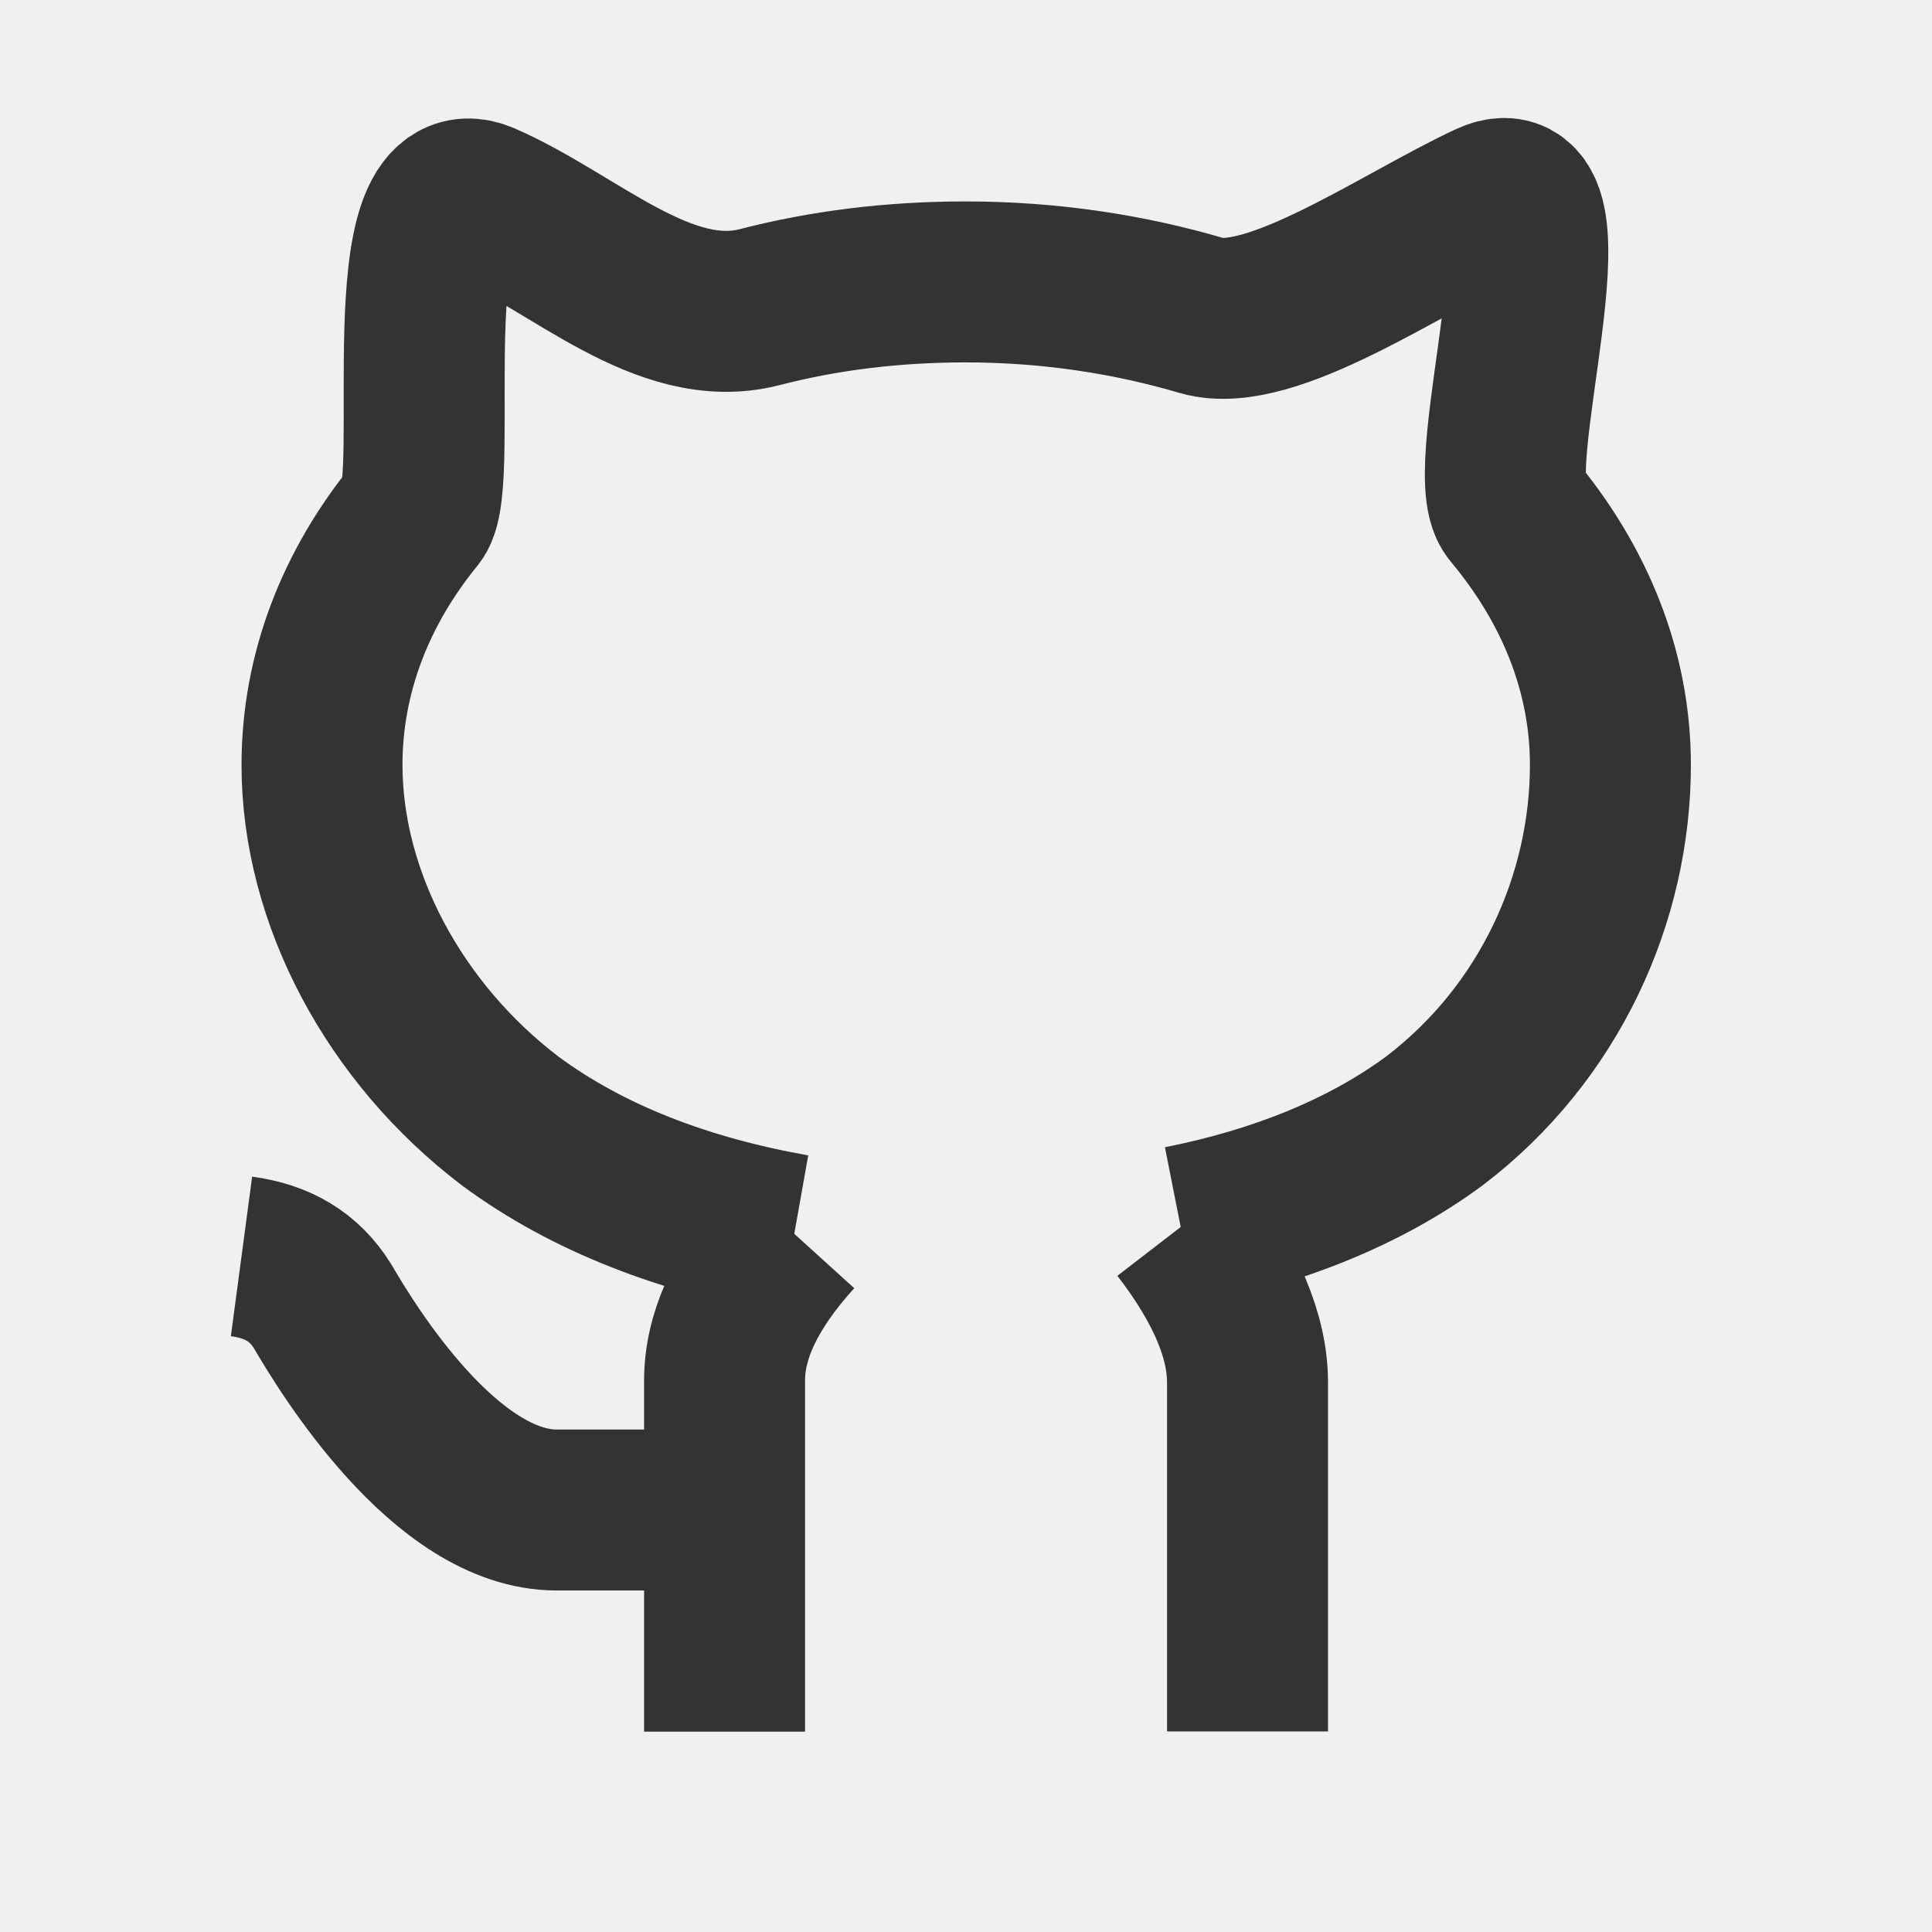
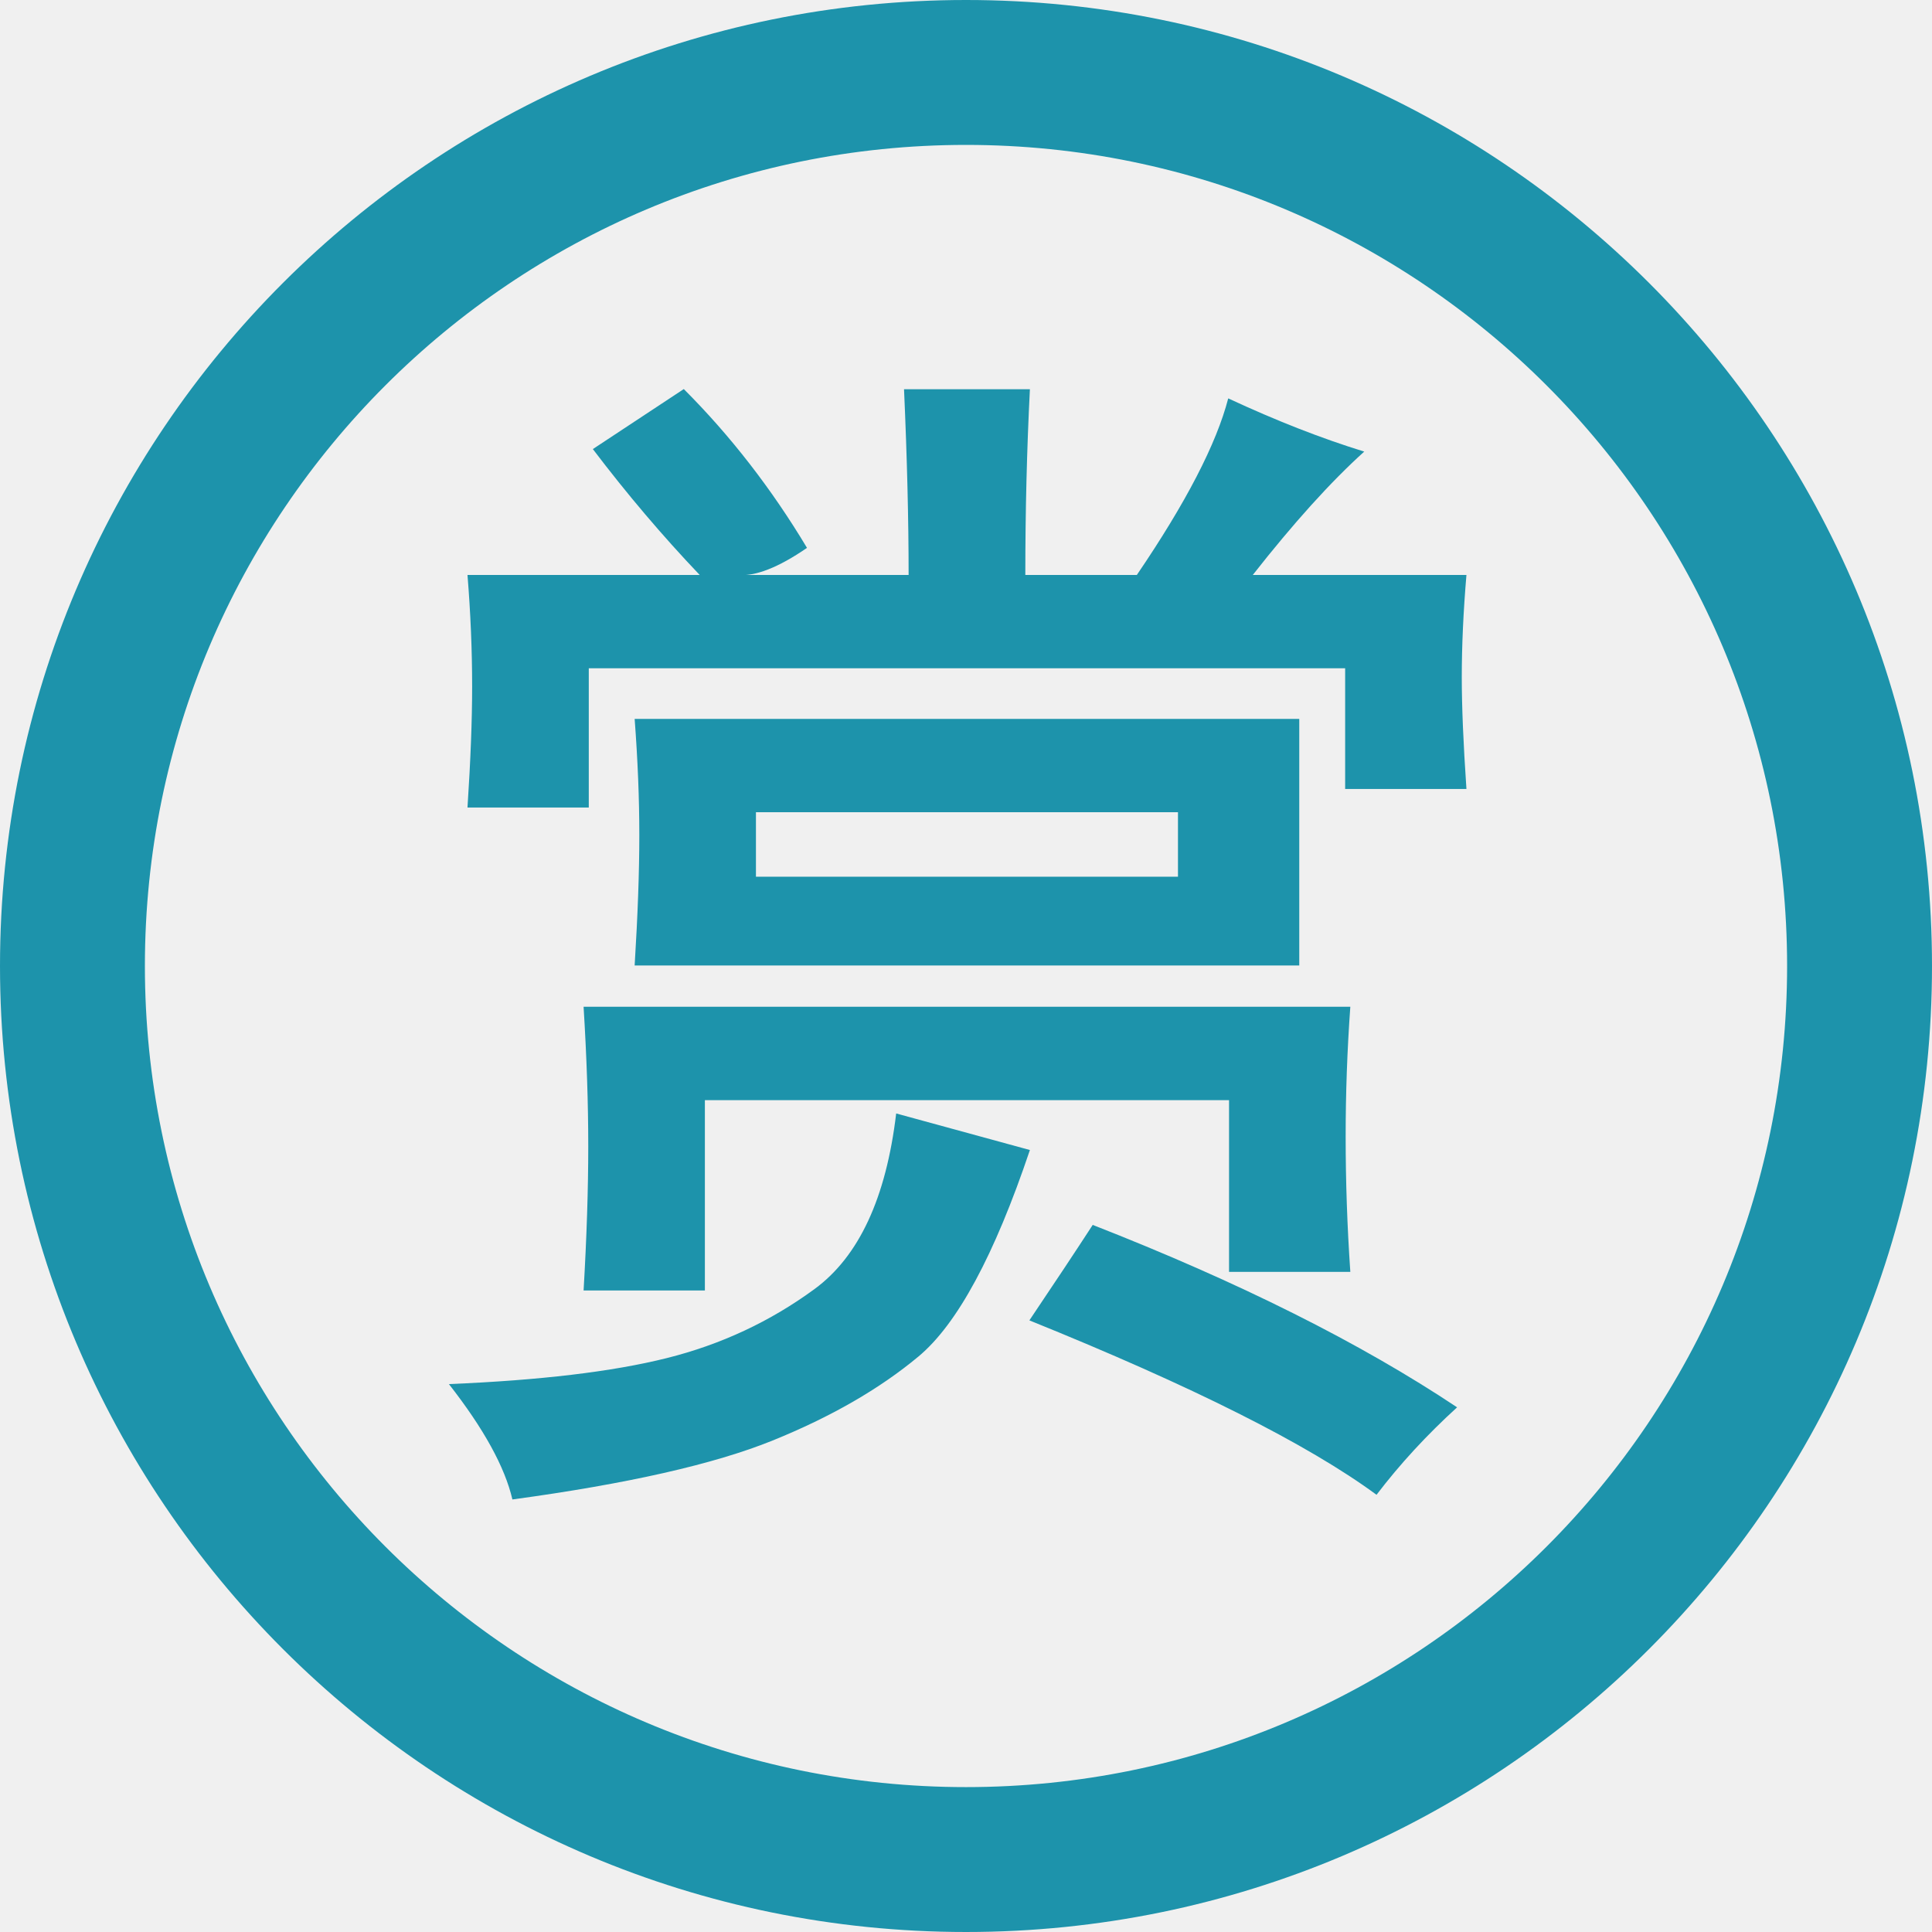
- <svg xmlns="http://www.w3.org/2000/svg" xmlns:xlink="http://www.w3.org/1999/xlink" width="16" height="16" fill="none" viewBox="0 0 16 16">
-   <defs>
-     <rect id="path_0" width="16" height="16" x="0" y="0" />
-   </defs>
-   <g opacity="1" transform="translate(0 0) rotate(0 8 8)">
-     <mask id="bg-mask-0" fill="#fff">
-       <use xlink:href="#path_0" />
-     </mask>
-     <g mask="url(#bg-mask-0)">
-       <path id="路径 1" style="stroke:#333;stroke-width:1.333;stroke-opacity:1;stroke-dasharray:0 0" d="M7.11,8.51C7.92,8.35 8.64,8.06 9.21,7.64C10.17,6.91 10.67,5.79 10.67,4.69C10.67,3.91 10.37,3.19 9.86,2.58C9.58,2.24 10.41,-0.31 9.67,0.03C8.94,0.37 7.86,1.13 7.29,0.97C6.68,0.79 6.02,0.69 5.33,0.69C4.73,0.69 4.16,0.76 3.62,0.9C2.83,1.1 2.09,0.36 1.33,0.03C0.58,-0.29 0.99,2.34 0.77,2.62C0.28,3.22 0,3.93 0,4.69C0,5.79 0.6,6.91 1.56,7.64C2.21,8.12 3.01,8.42 3.91,8.58" transform="translate(2.666667 1.644695) rotate(0 5.333333 4.287969)" />
-       <path id="路径 2" style="stroke:#333;stroke-width:1.333;stroke-opacity:1;stroke-dasharray:0 0" d="M0.58,0C0.19,0.43 0,0.83 0,1.21C0,1.59 0,2.56 0,4.12" transform="translate(6.000667 10.22063) rotate(0 0.2896167 2.058117)" />
-       <path id="路径 3" style="stroke:#333;stroke-width:1.333;stroke-opacity:1;stroke-dasharray:0 0" d="M0,0C0.37,0.48 0.55,0.91 0.55,1.29C0.55,1.68 0.55,2.64 0.55,4.18" transform="translate(9.781533 10.15887) rotate(0 0.2744333 2.089017)" />
-       <path id="路径 4" style="stroke:#333;stroke-width:1.333;stroke-opacity:1;stroke-dasharray:0 0" d="M0,0C0.3,0.04 0.52,0.17 0.67,0.41C0.88,0.77 1.69,2.1 2.61,2.1C3.22,2.1 3.68,2.1 4,2.1" transform="translate(2 10.40517) rotate(0 2.0004 1.050417)" />
-     </g>
-   </g>
+ <svg xmlns="http://www.w3.org/2000/svg" t="1685304474052" class="icon" viewBox="0 0 1024 1024" version="1.1" p-id="1989" width="16" height="16">
+   <path d="M723.076 239.356c-17.757 16.023-37.443 37.826-59.07 65.381h113.237c-1.647 19.476-2.471 37.564-2.471 54.246 0 15.421 0.824 35.151 2.471 59.184h-64.287v-63.967h-400.89v73.809H247.778c1.649-25.022 2.464-46.4 2.464-64.121 0-19.148-0.815-38.857-2.464-59.15h123.074c-19.606-20.578-38.485-42.816-56.632-66.716 16.066-10.606 32.14-21.205 48.204-31.811 24.736 24.736 46.505 52.796 65.304 84.171-15.241 10.485-27.548 15.266-36.905 14.356h90.761c0-29.154-0.807-61.971-2.431-98.448h66.718c-1.622 31.93-2.429 64.747-2.429 98.448h59.107c26.037-38.283 42.19-69.478 48.439-93.587 25.464 11.843 49.498 21.245 72.09 28.204zM715.7 533.603a953.326 953.326 0 0 0-2.473 69.025c0 23.643 0.824 47.476 2.473 71.501h-64.281V583.101H373.602v100.883H309.315c1.649-28.349 2.473-53.831 2.473-76.448 0-22.565-0.825-47.207-2.473-73.93l406.384-0.002z" fill="#1d93ab" p-id="1990" />
+   <path d="M545.87 609.537c-18.797 55.827-38.492 92.305-59.07 109.446-20.58 17.143-46.338 31.984-77.29 44.516-30.942 12.541-76.925 22.957-137.924 31.246-4.001-17.21-15.223-37.591-33.659-61.153 48.197-1.989 86.671-6.571 115.435-13.763 28.762-7.187 54.896-19.399 78.383-36.628 23.493-17.237 37.911-48.249 43.248-93.042 23.627 6.457 47.252 12.922 70.878 19.379zM688.637 511.714H336.378c1.649-26.698 2.473-49.723 2.473-69.07 0-19.216-0.825-39.76-2.473-61.615h352.259v130.685z m-64.289-47.027v-34.206H400.665v34.206h223.684zM579.164 649.228c77.505 30.307 141.882 62.533 193.133 96.685-16.057 14.616-30.292 30.064-42.71 46.357-36.377-26.777-97.704-57.586-183.994-92.444 13.393-19.899 24.579-36.762 33.57-50.598z" fill="#1d93ab" p-id="1991" />
+   <path d="M1023.999 511.999c0 282.77-229.231 511.999-511.994 511.999C229.231 1024 0.001 794.771 0.001 511.999 0.001 229.236 229.231 0 512.004 0 794.769 0 1023.999 229.236 1023.999 511.999zM512.004 76.802c-240.357 0-435.208 194.849-435.208 435.197 0 240.355 194.851 435.206 435.208 435.206 240.35 0 435.199-194.851 435.199-435.206 0-240.346-194.849-435.197-435.199-435.197z" fill="#1d93ab" p-id="1992" />
</svg>
